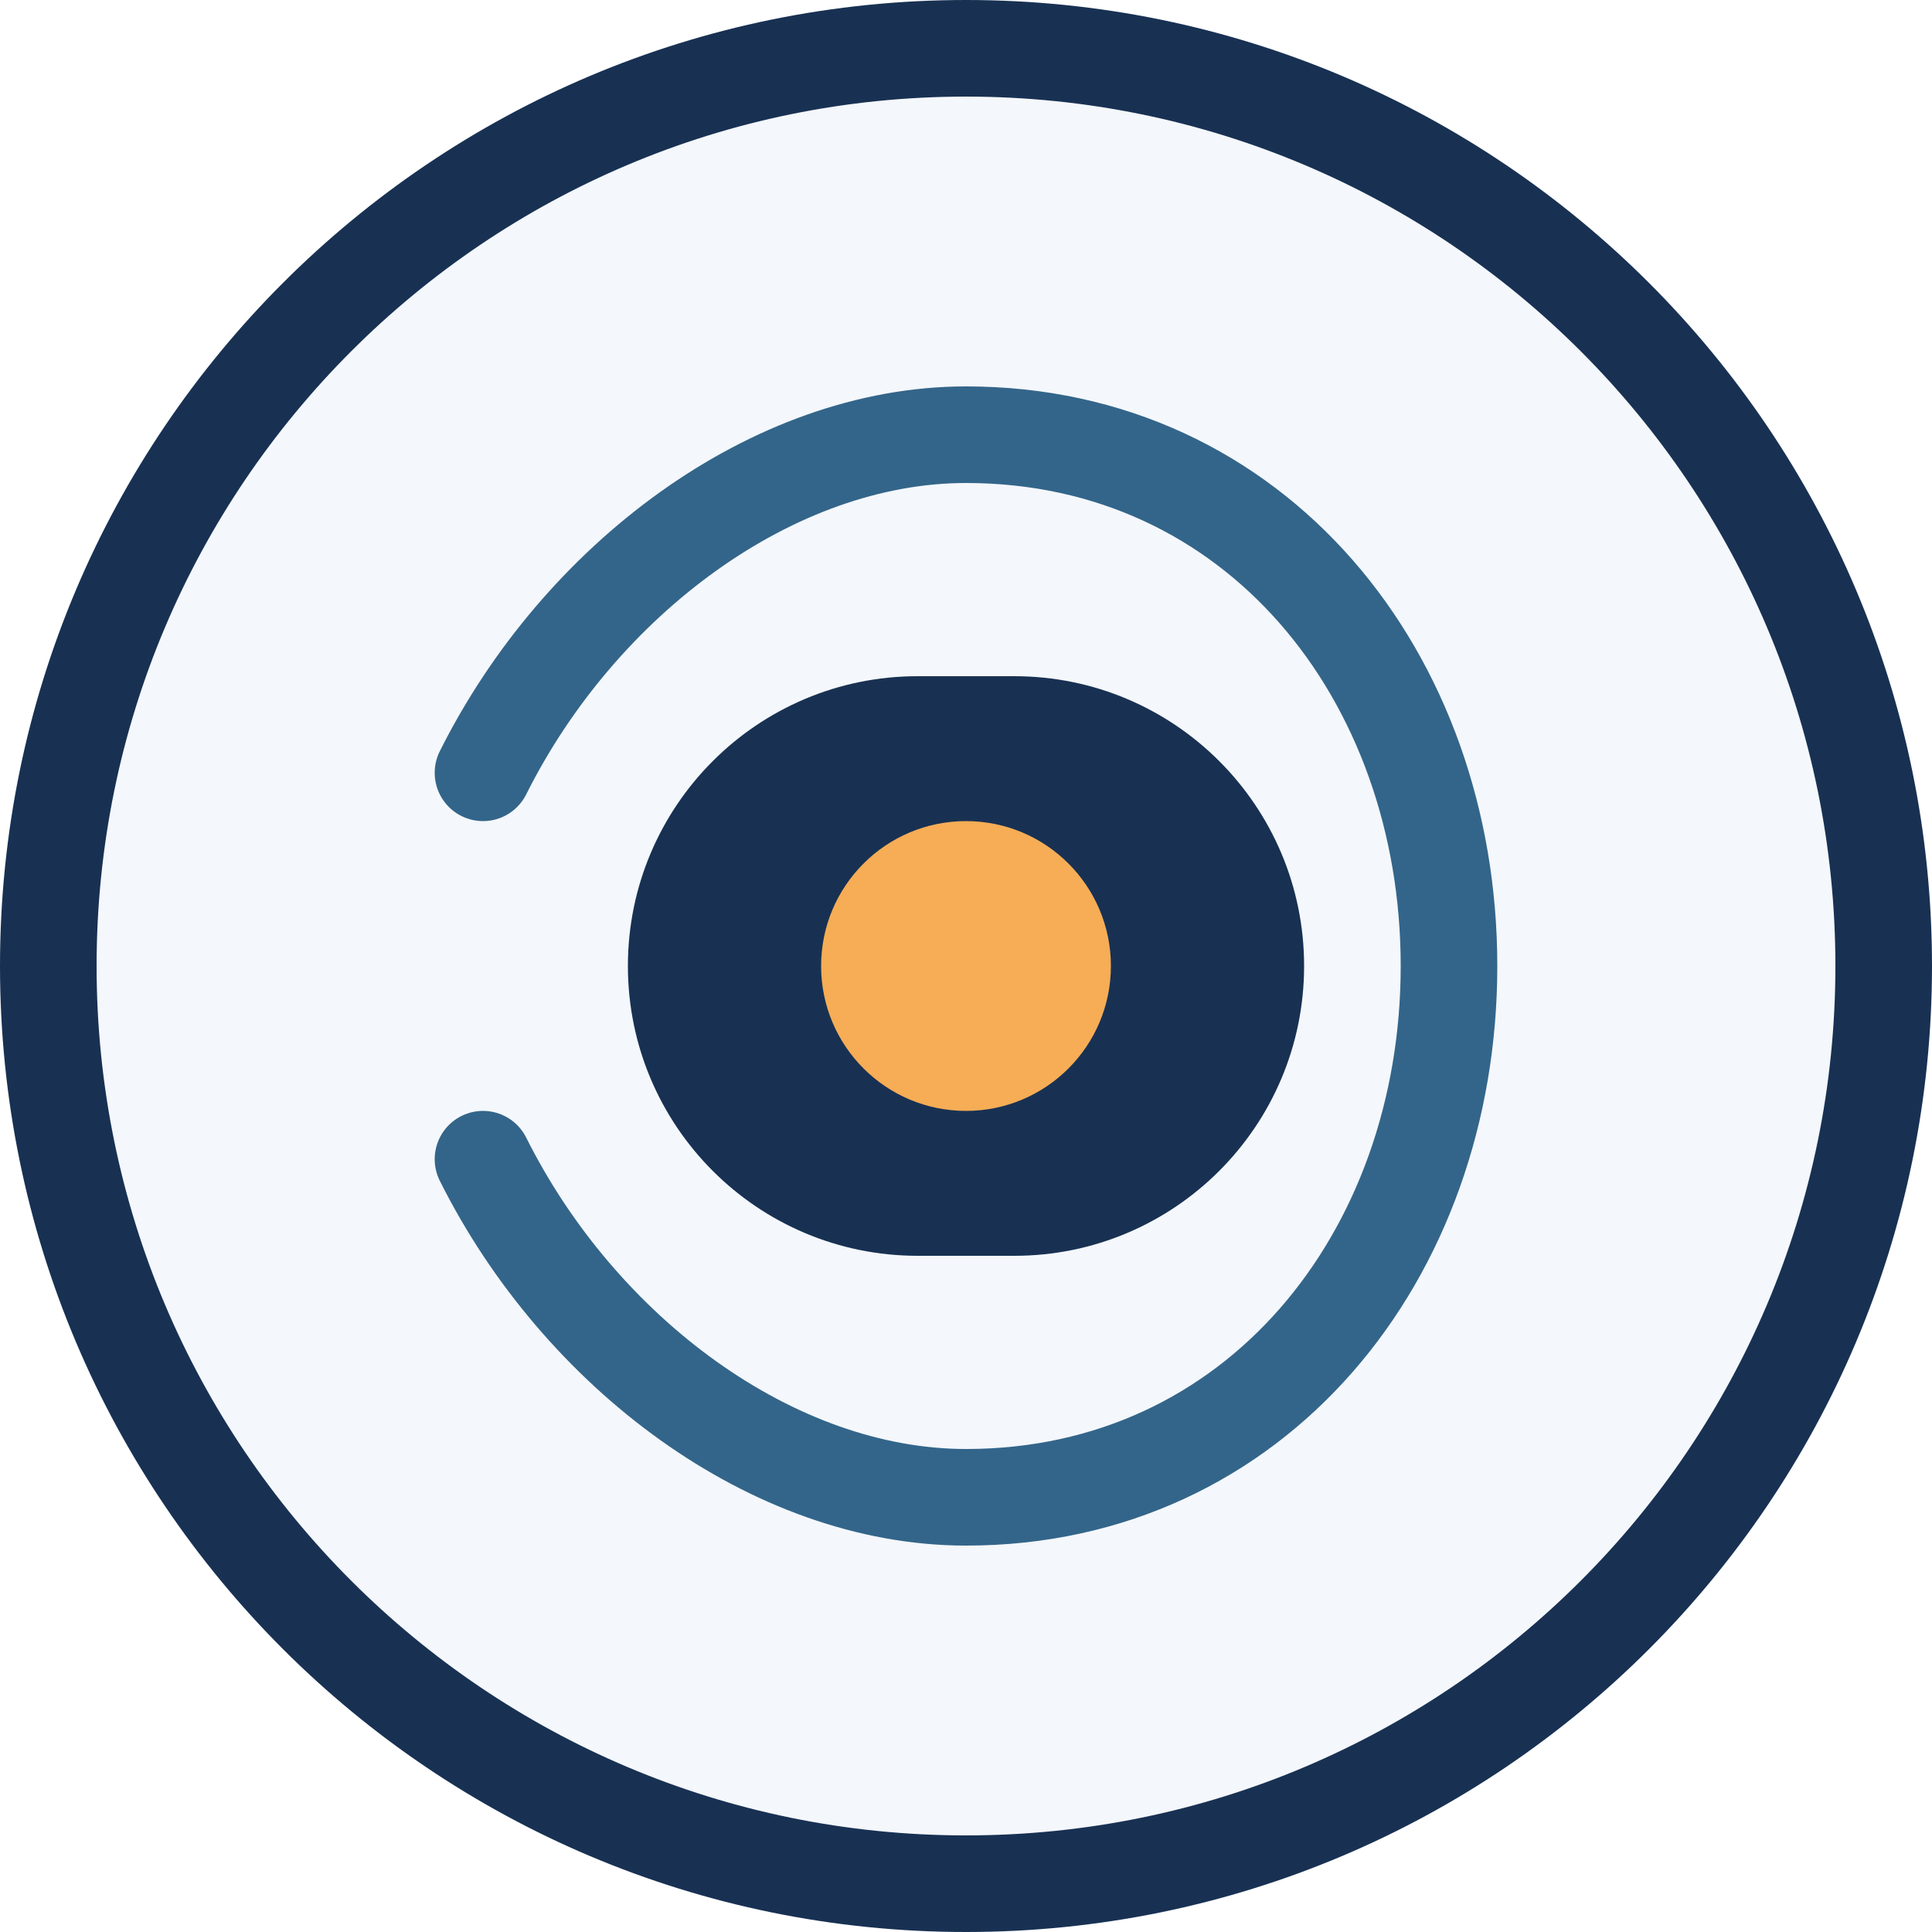
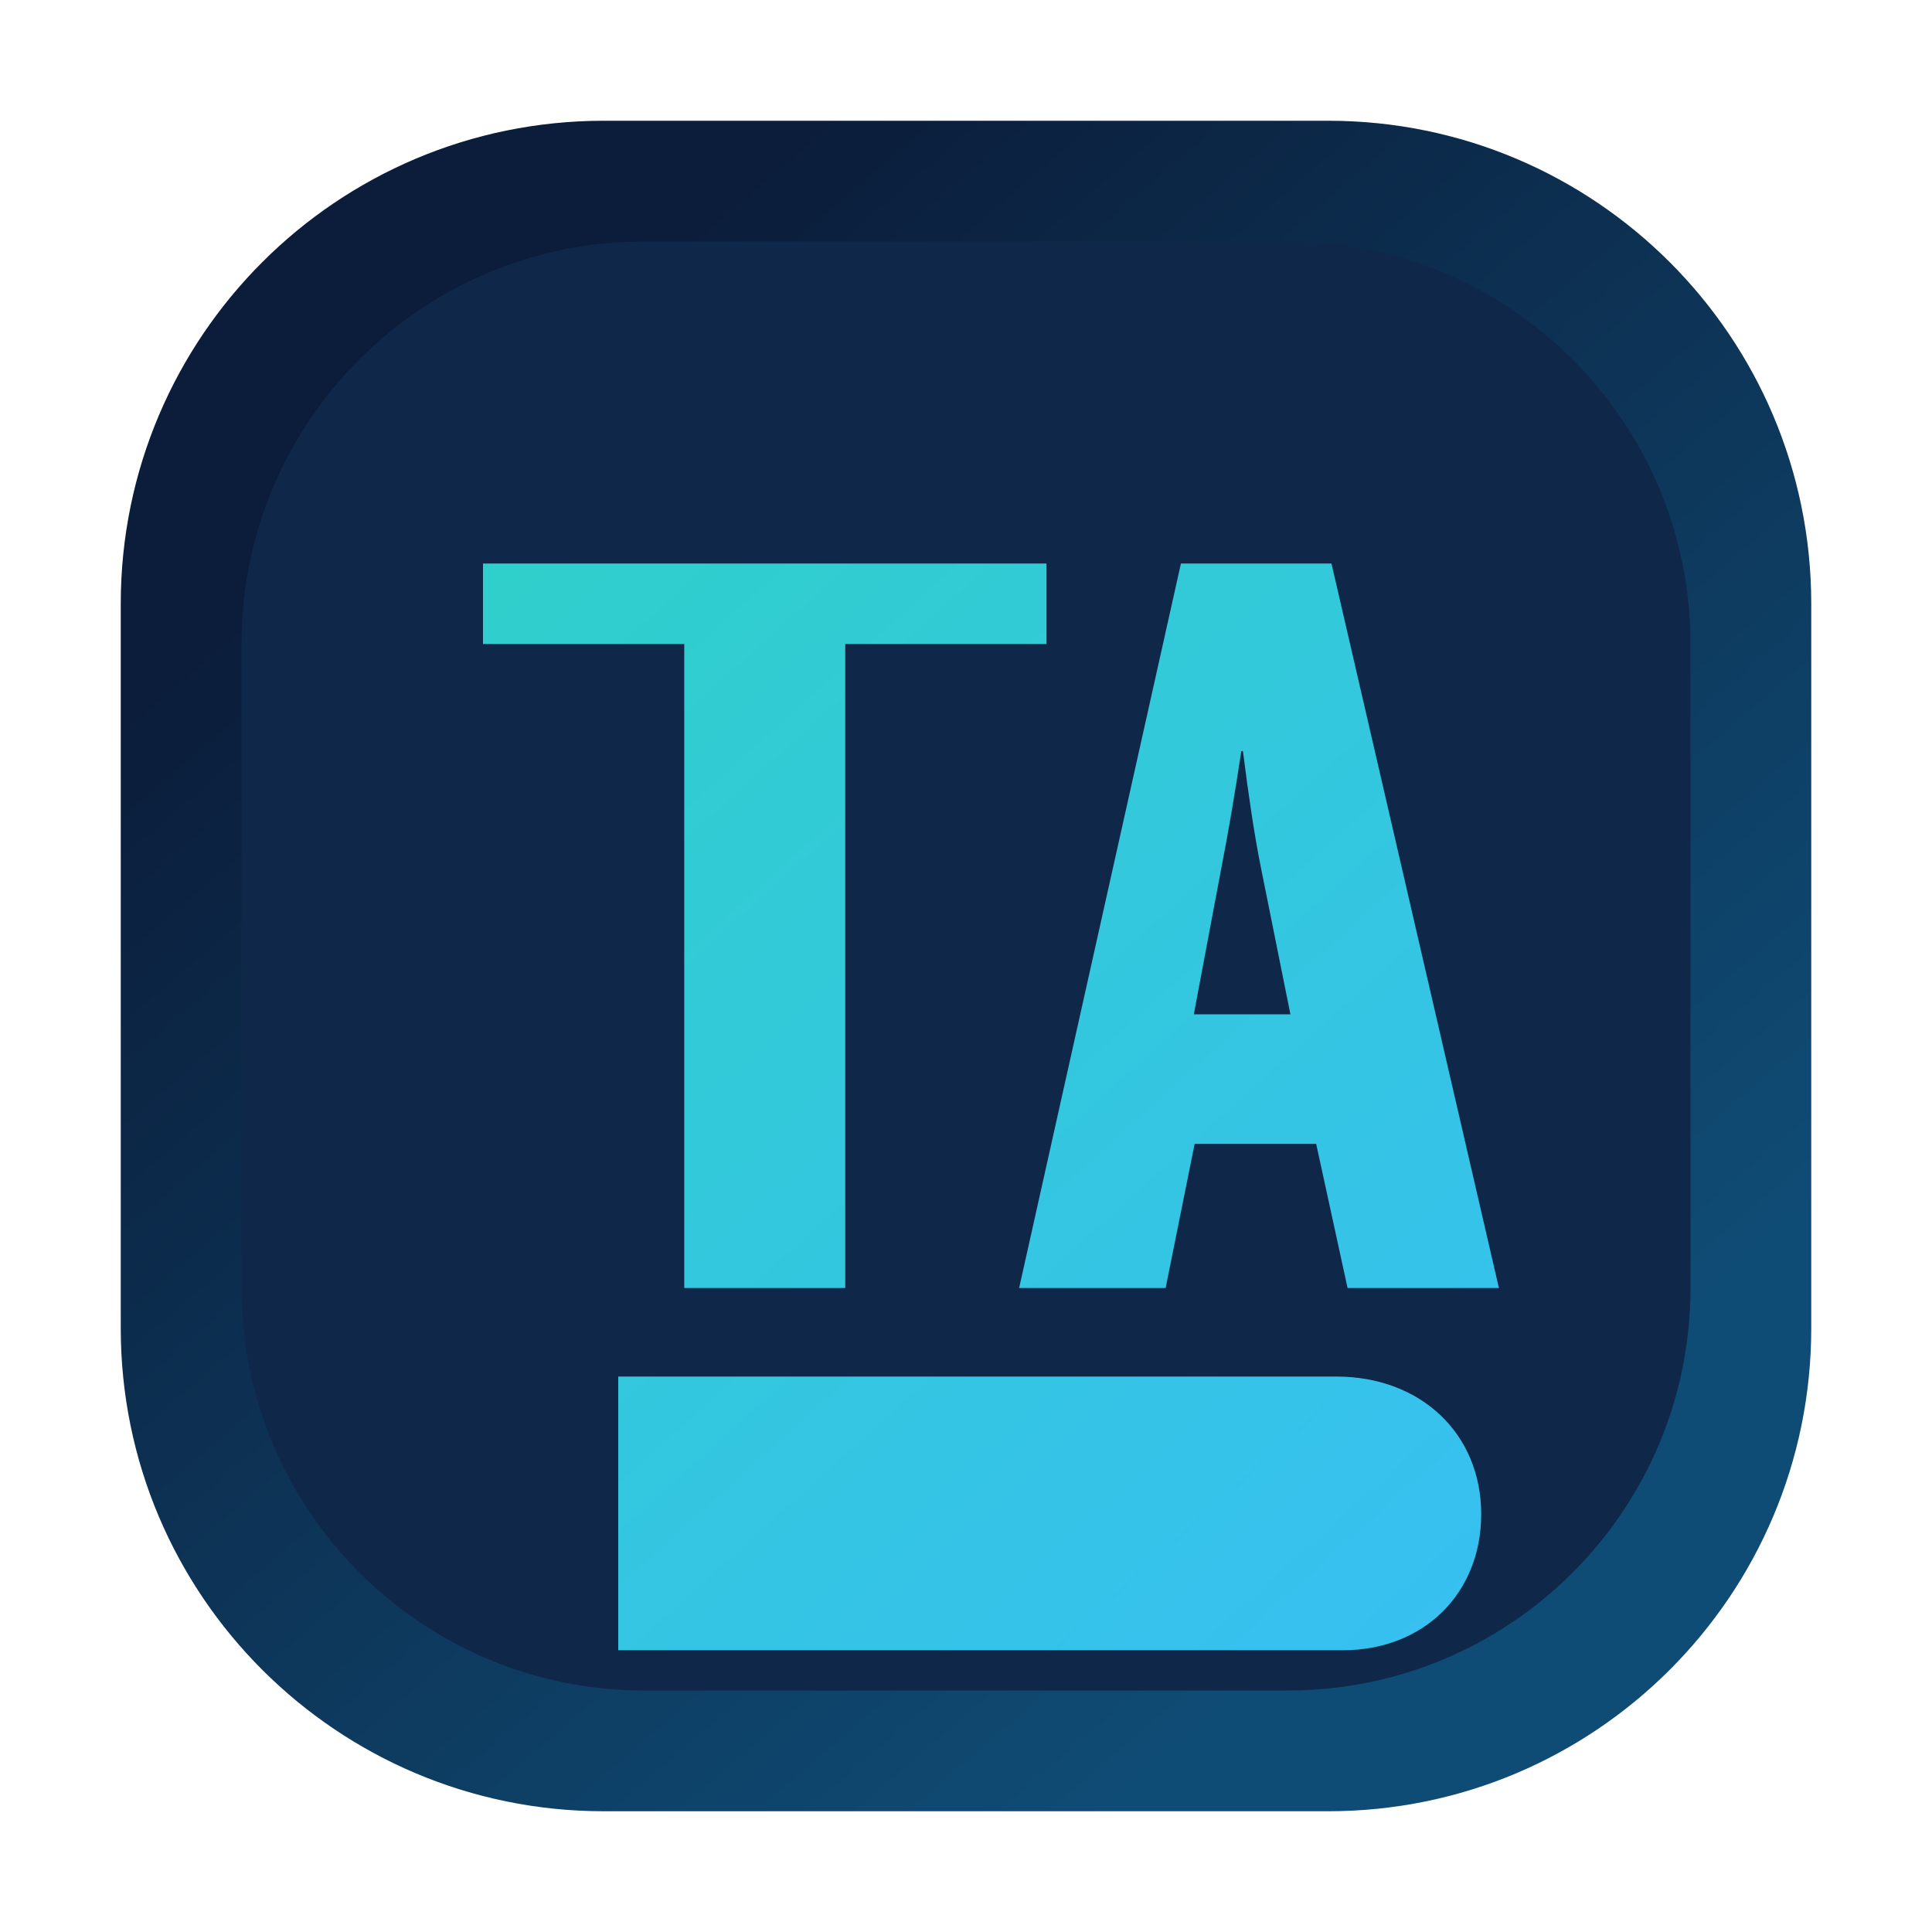
- <svg xmlns="http://www.w3.org/2000/svg" width="80" height="80" viewBox="0 0 80 80" fill="none">
-   <circle cx="40" cy="40" r="38" stroke="#183153" stroke-width="4" fill="#F4F7FB" />
-   <path d="M20 48C24 56 32 62 40 62C52 62 60 52 60 40C60 28 52 18 40 18C32 18 24 24 20 32" stroke="#33658A" stroke-width="4" stroke-linecap="round" />
-   <path d="M26 40C26 33.373 31.373 28 38 28H42C48.627 28 54 33.373 54 40C54 46.627 48.627 52 42 52H38C31.373 52 26 46.627 26 40Z" fill="#183153" />
-   <circle cx="40" cy="40" r="6" fill="#F6AD55" />
+ <svg xmlns="http://www.w3.org/2000/svg" width="96" height="96" viewBox="0 0 96 96" fill="none">
+   <defs>
+     <linearGradient id="paint0_linear" x1="12" y1="8" x2="84" y2="88" gradientUnits="userSpaceOnUse">
+       <stop stop-color="#2DD4BF" />
+       <stop offset="1" stop-color="#38BDF8" />
+     </linearGradient>
+     <linearGradient id="paint1_linear" x1="24" y1="20" x2="72" y2="76" gradientUnits="userSpaceOnUse">
+       <stop stop-color="#0B1D3A" />
+       <stop offset="1" stop-color="#0F4C75" />
+     </linearGradient>
+   </defs>
+   <rect x="6" y="6" width="84" height="84" rx="24" fill="url(#paint1_linear)" />
+   <rect x="12" y="12" width="72" height="72" rx="20" fill="#0F284A" />
+   <path d="M34 32H24V28H52V32H42V64H34V32ZM58.68 28H66.16L74.48 64H66.96L65.4 56.84H59.36L57.92 64H50.64L58.68 28ZM64.12 50.4L62.64 43.04C62.32 41.44 62.04 39.52 61.76 37.32H61.68C61.36 39.44 61.04 41.32 60.72 42.96L59.32 50.4H64.12ZM30.72 68.4H66.4C70.6 68.4 73.6 71.24 73.6 75.24C73.6 79.16 70.76 82 66.72 82H30.72V68.4Z" fill="url(#paint0_linear)" />
</svg>
